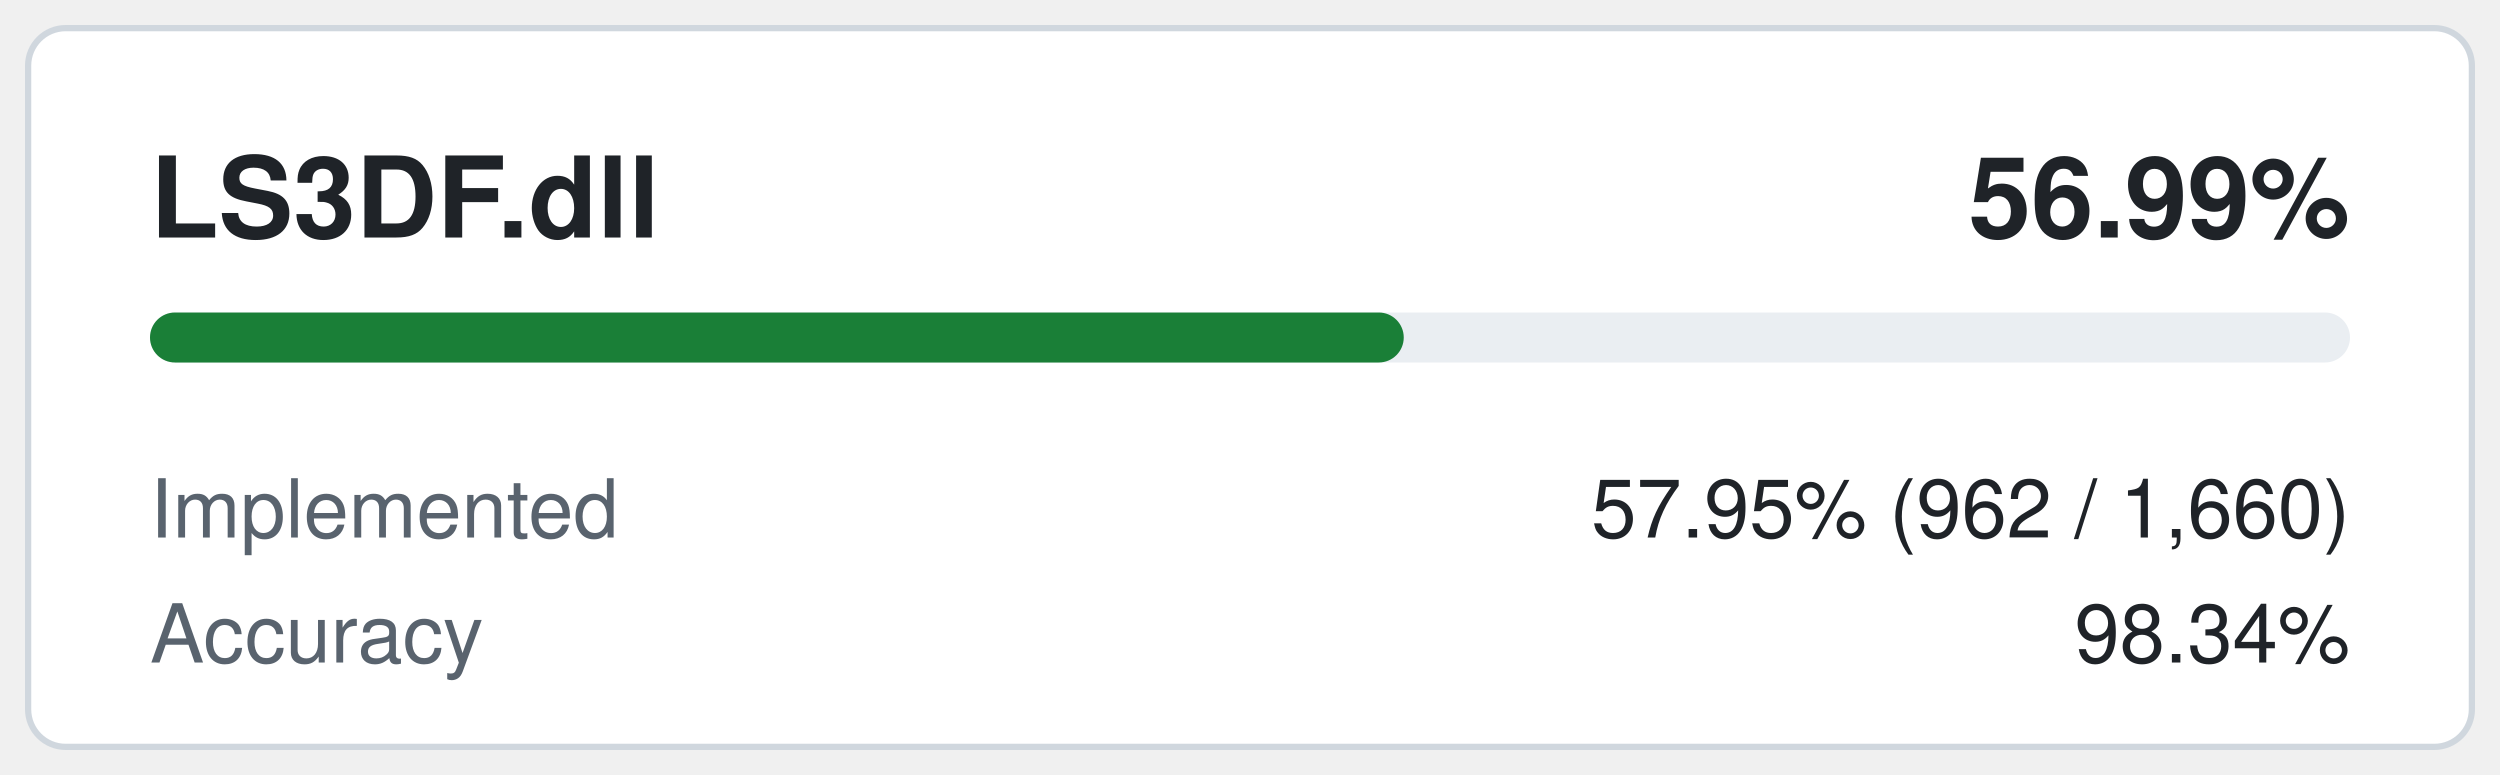
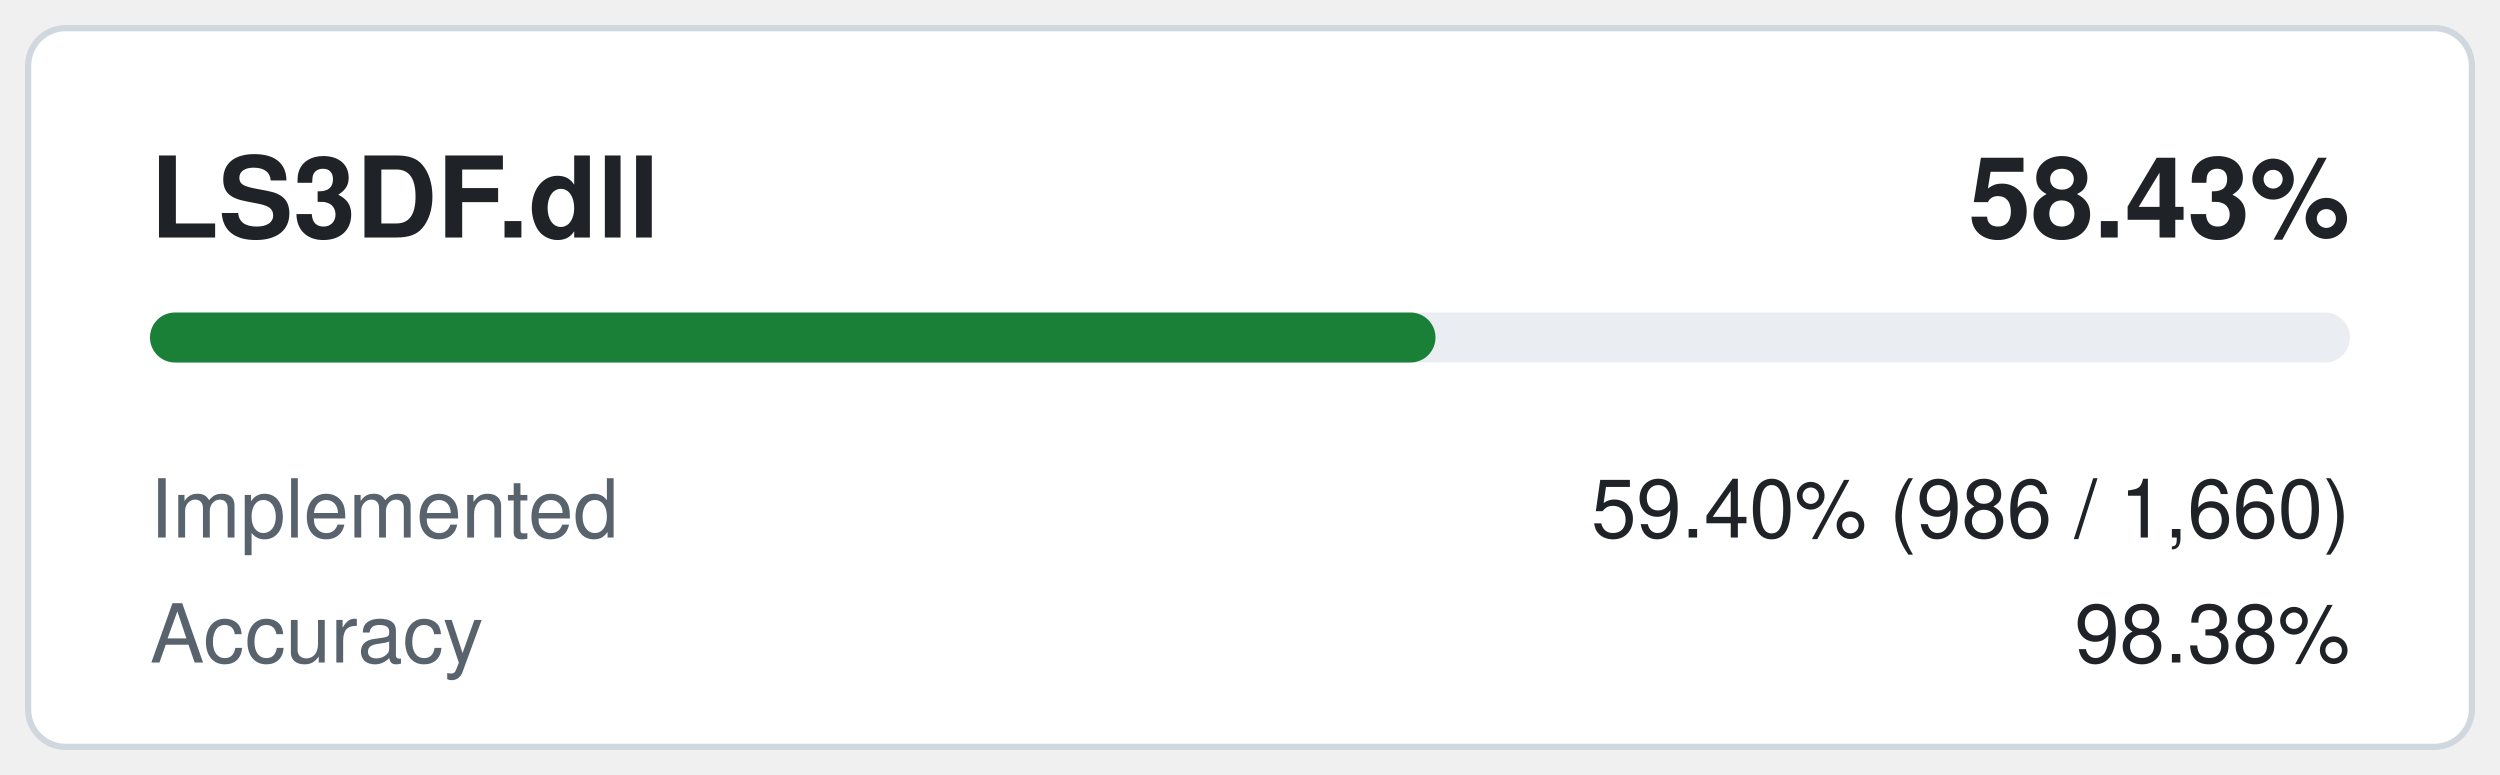
- <svg xmlns="http://www.w3.org/2000/svg" width="400" height="124" viewBox="0 0 400 124" role="img" aria-label="LS3DF.dll: 56.99% decompiled">
+ <svg xmlns="http://www.w3.org/2000/svg" width="400" height="124" viewBox="0 0 400 124" role="img" aria-label="LS3DF.dll: 58.43% decompiled">
  <style>
  .card { fill: #ffffff; stroke: #d0d7de; }
  .track { fill: #eaeef2; }
  .bar { fill: #1a7f37; }
  text { font-family: -apple-system, BlinkMacSystemFont, "Segoe UI", Helvetica, Arial, sans-serif; fill: #1f2328; font-variant-numeric: tabular-nums; }
  .muted { fill: #59636e; }
  @media (prefers-color-scheme: dark) {
    .card { fill: #0d1117; stroke: #3d444d; }
    .track { fill: #262c36; }
    .bar { fill: #3fb950; }
    text { fill: #f0f6fc; }
    .muted { fill: #9198a1; }
  }
</style>
  <rect class="card" x="4.5" y="4.5" width="391" height="115" rx="6" />
  <text x="24" y="38" font-size="18" font-weight="600">LS3DF.dll</text>
-   <text x="376" y="38" font-size="18" font-weight="600" text-anchor="end">56.99%</text>
+   <text x="376" y="38" font-size="18" font-weight="600" text-anchor="end">58.43%</text>
  <rect class="track" x="24" y="50" width="352" height="8" rx="4" />
-   <rect class="bar" x="24" y="50" width="200.60" height="8" rx="4" />
+   <rect class="bar" x="24" y="50" width="205.68" height="8" rx="4" />
  <text class="muted" x="24" y="86" font-size="13">Implemented</text>
-   <text x="376" y="86" font-size="13" text-anchor="end">57.95% (962 / 1,660)</text>
+   <text x="376" y="86" font-size="13" text-anchor="end">59.40% (986 / 1,660)</text>
  <text class="muted" x="24" y="106" font-size="13">Accuracy</text>
-   <text x="376" y="106" font-size="13" text-anchor="end">98.34%</text>
+   <text x="376" y="106" font-size="13" text-anchor="end">98.38%</text>
</svg>
